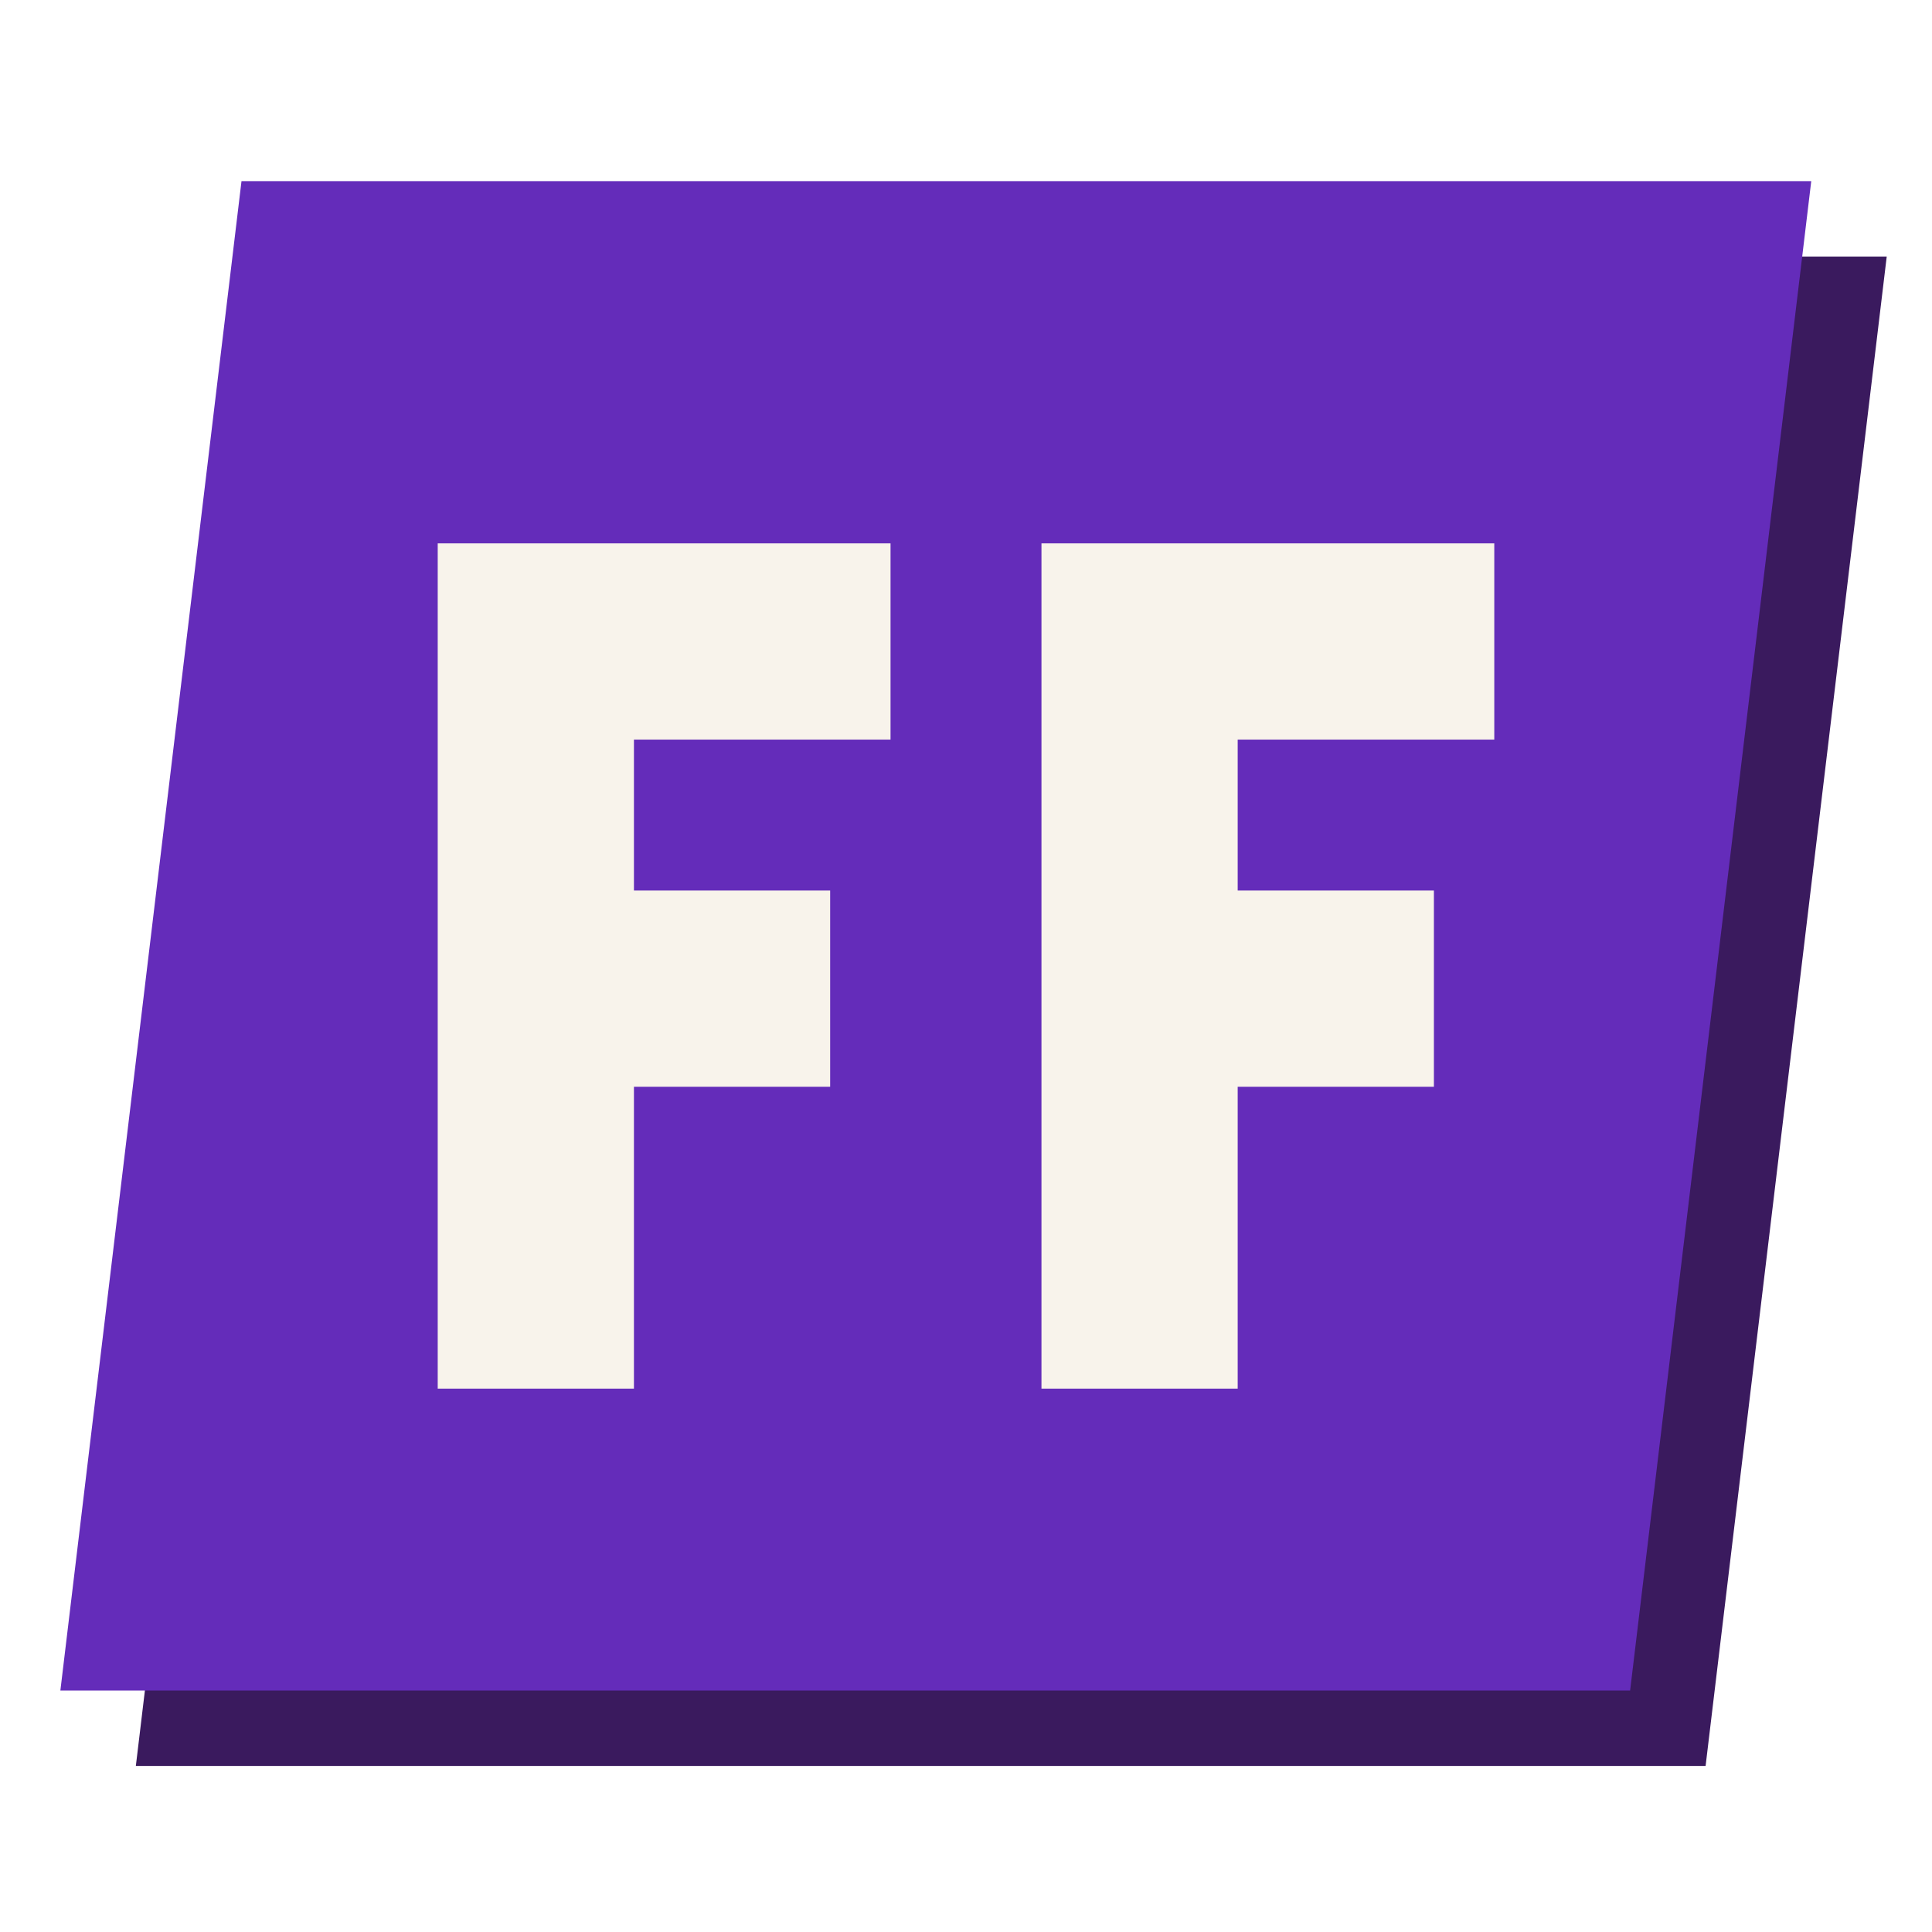
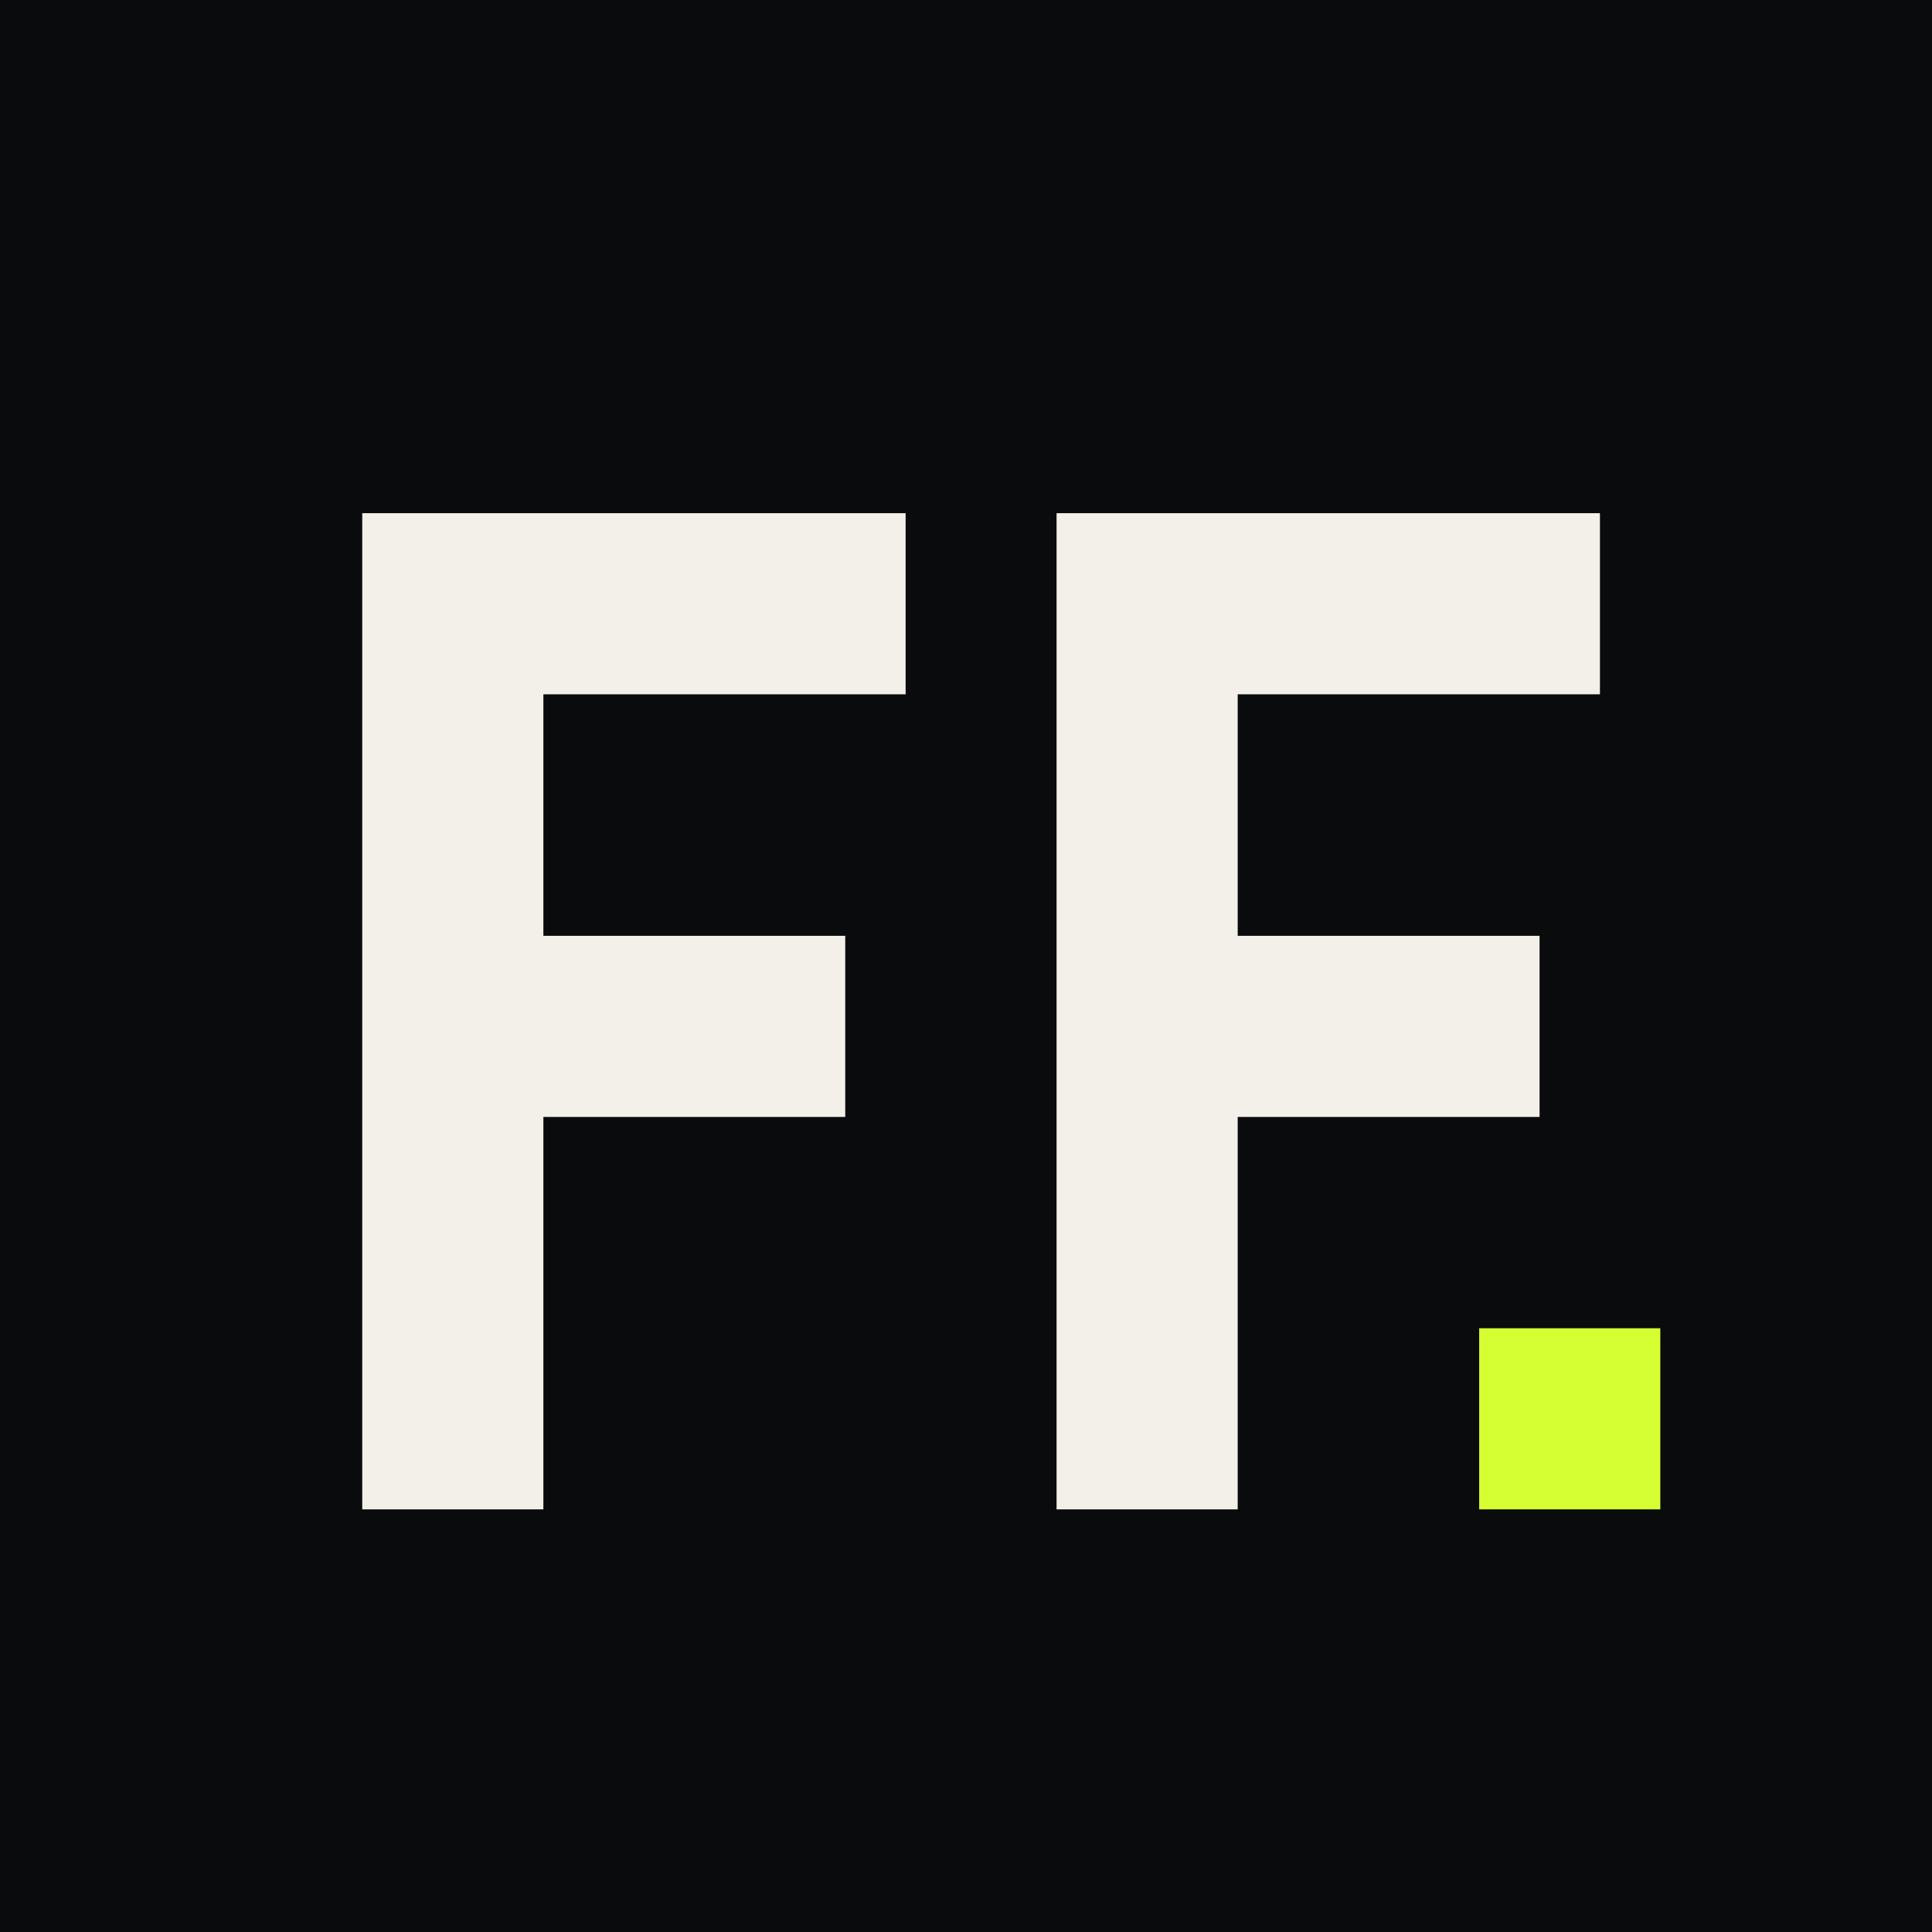
<svg xmlns="http://www.w3.org/2000/svg" viewBox="0 0 64 64">
-   <path d="M10.5 8.5h52l-6 50h-52z" fill="#3a1a5e" />
-   <path d="M8 6h52l-6 50H2z" fill="#642cba" />
-   <path d="M14.5 18h15v6.5H21v5h6.5V36H21v10h-6.5z" fill="#f8f3eb" />
-   <path d="M34.5 18h15v6.5H41v5h6.5V36H41v10h-6.5z" fill="#f8f3eb" />
+   <rect width="64" height="64" fill="#0a0b0d" />
+   <path d="M12 17h18v6H18v8h10v6H18v13h-6zm23 0h18v6H41v8h10v6H41v13h-6z" fill="#f2f0e9" />
+   <rect x="49" y="44" width="6" height="6" fill="#d6ff33" />
</svg>
